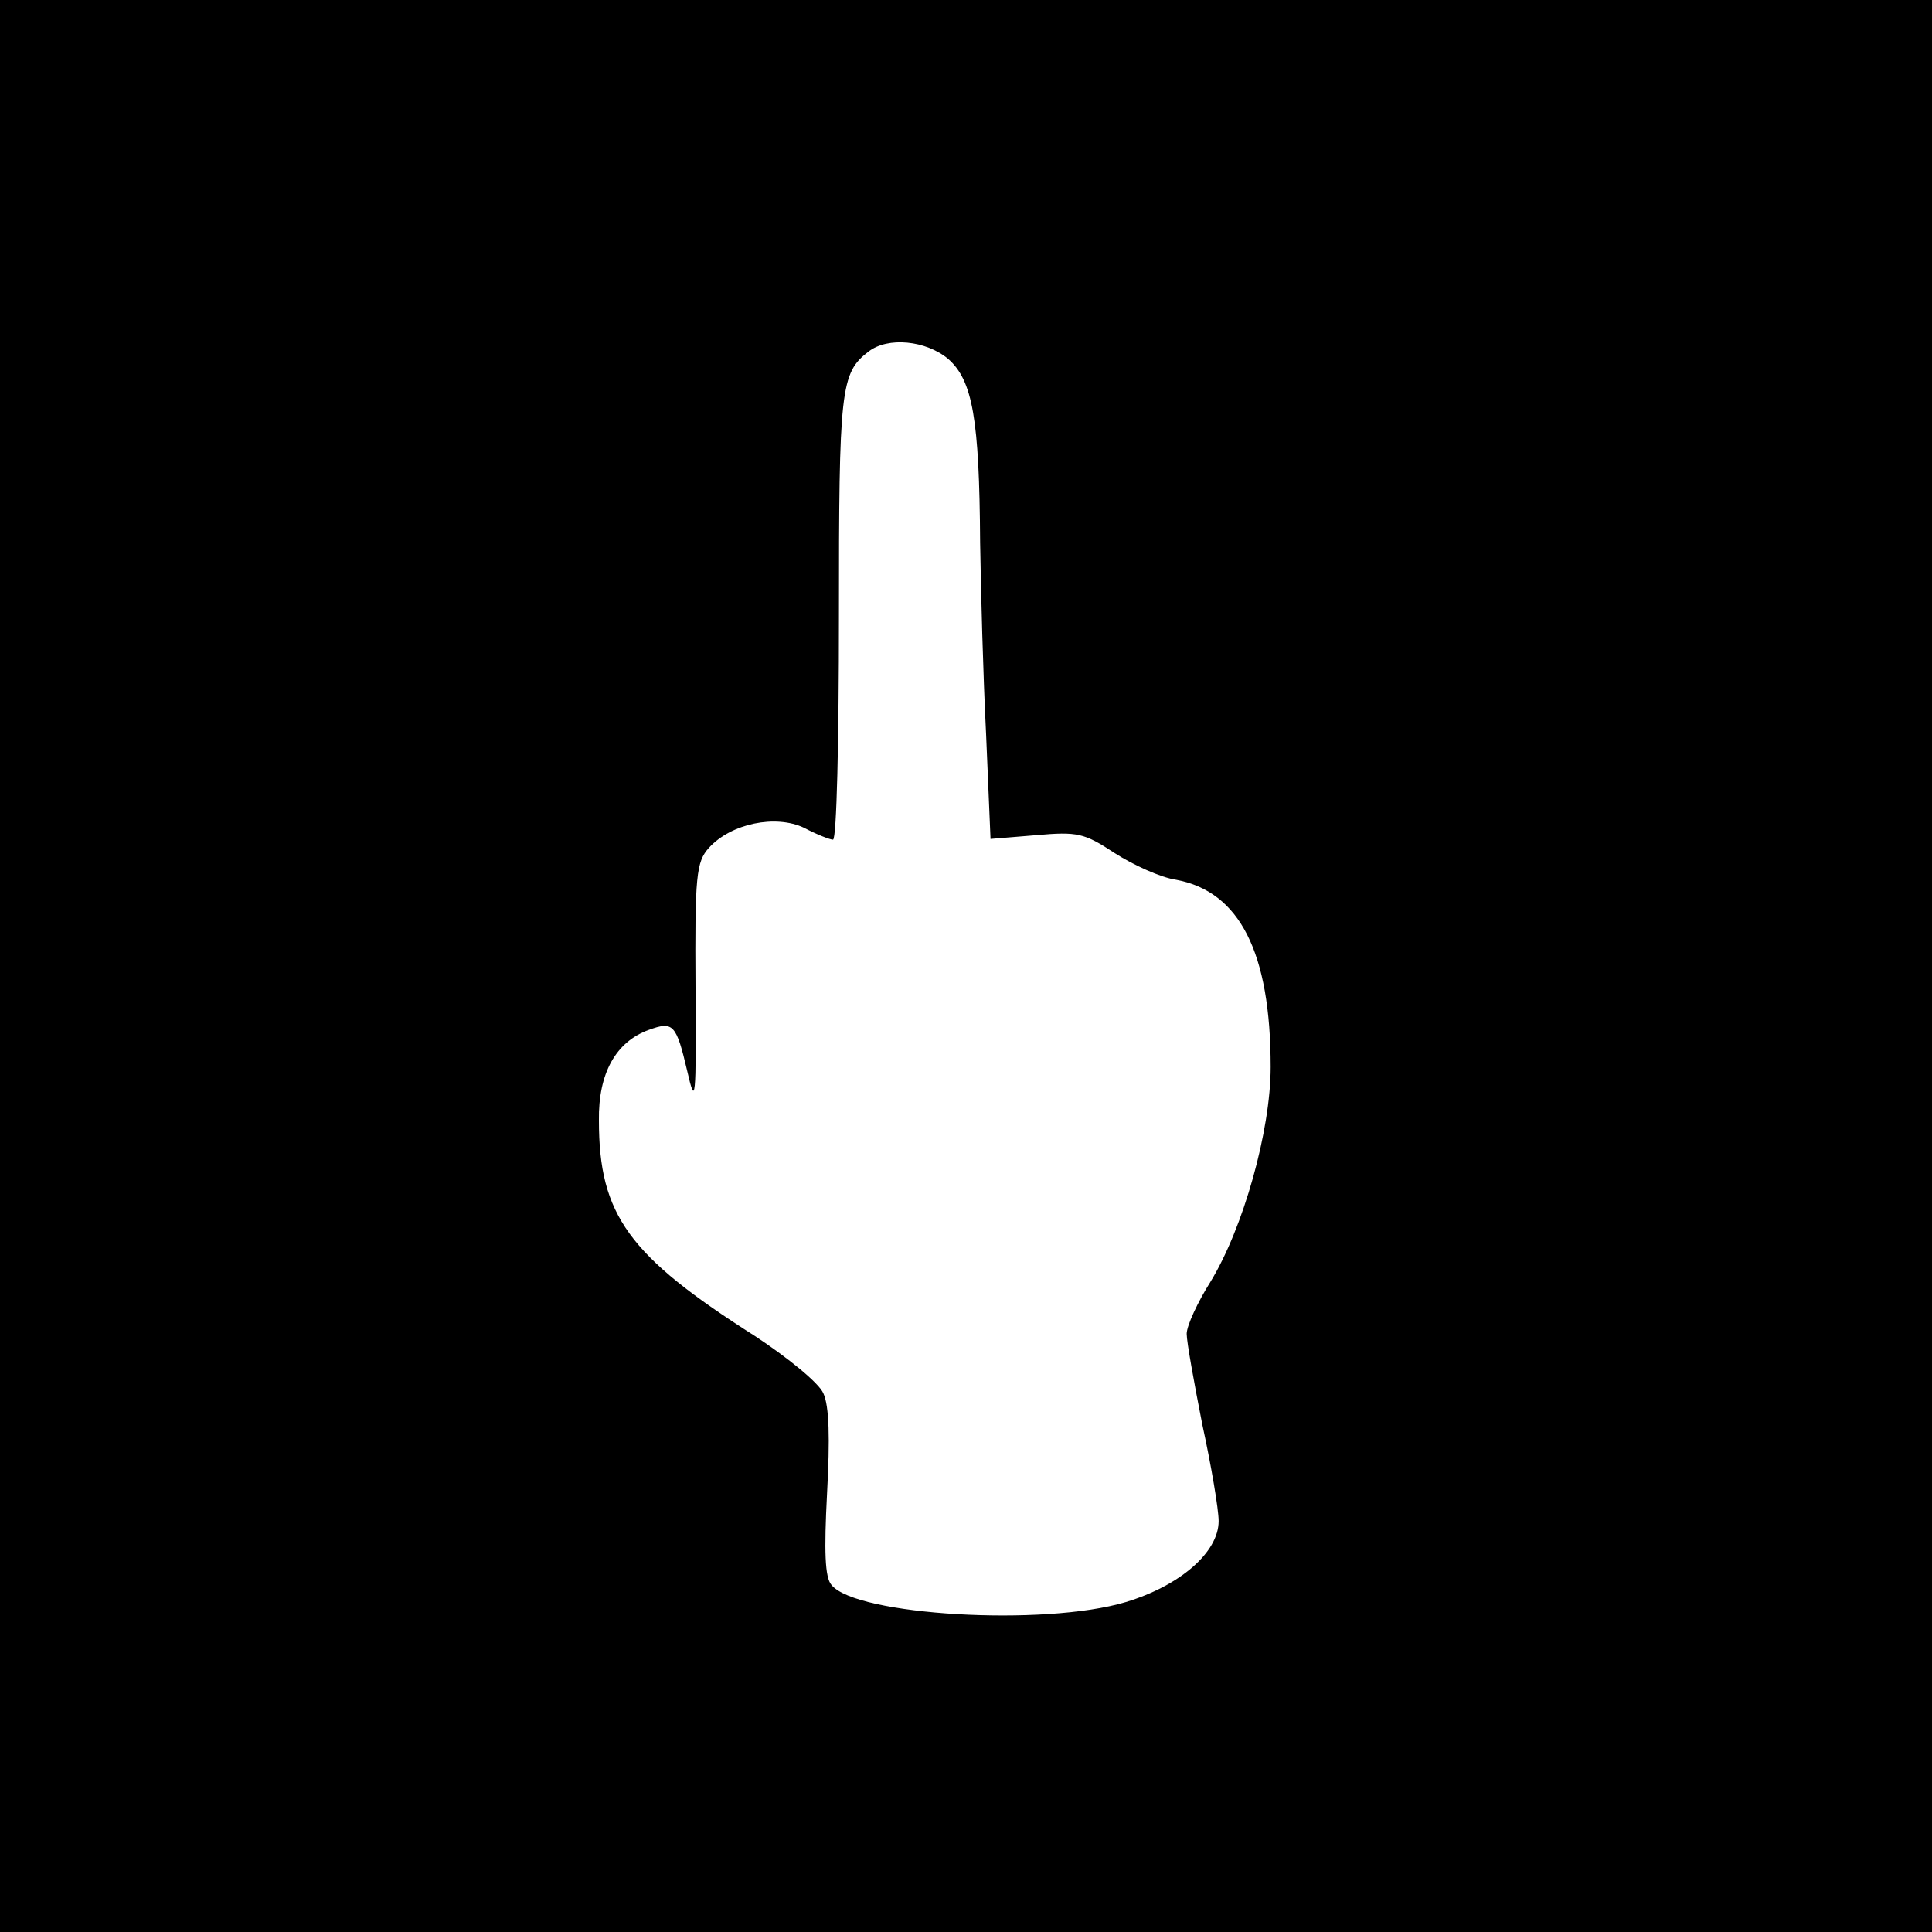
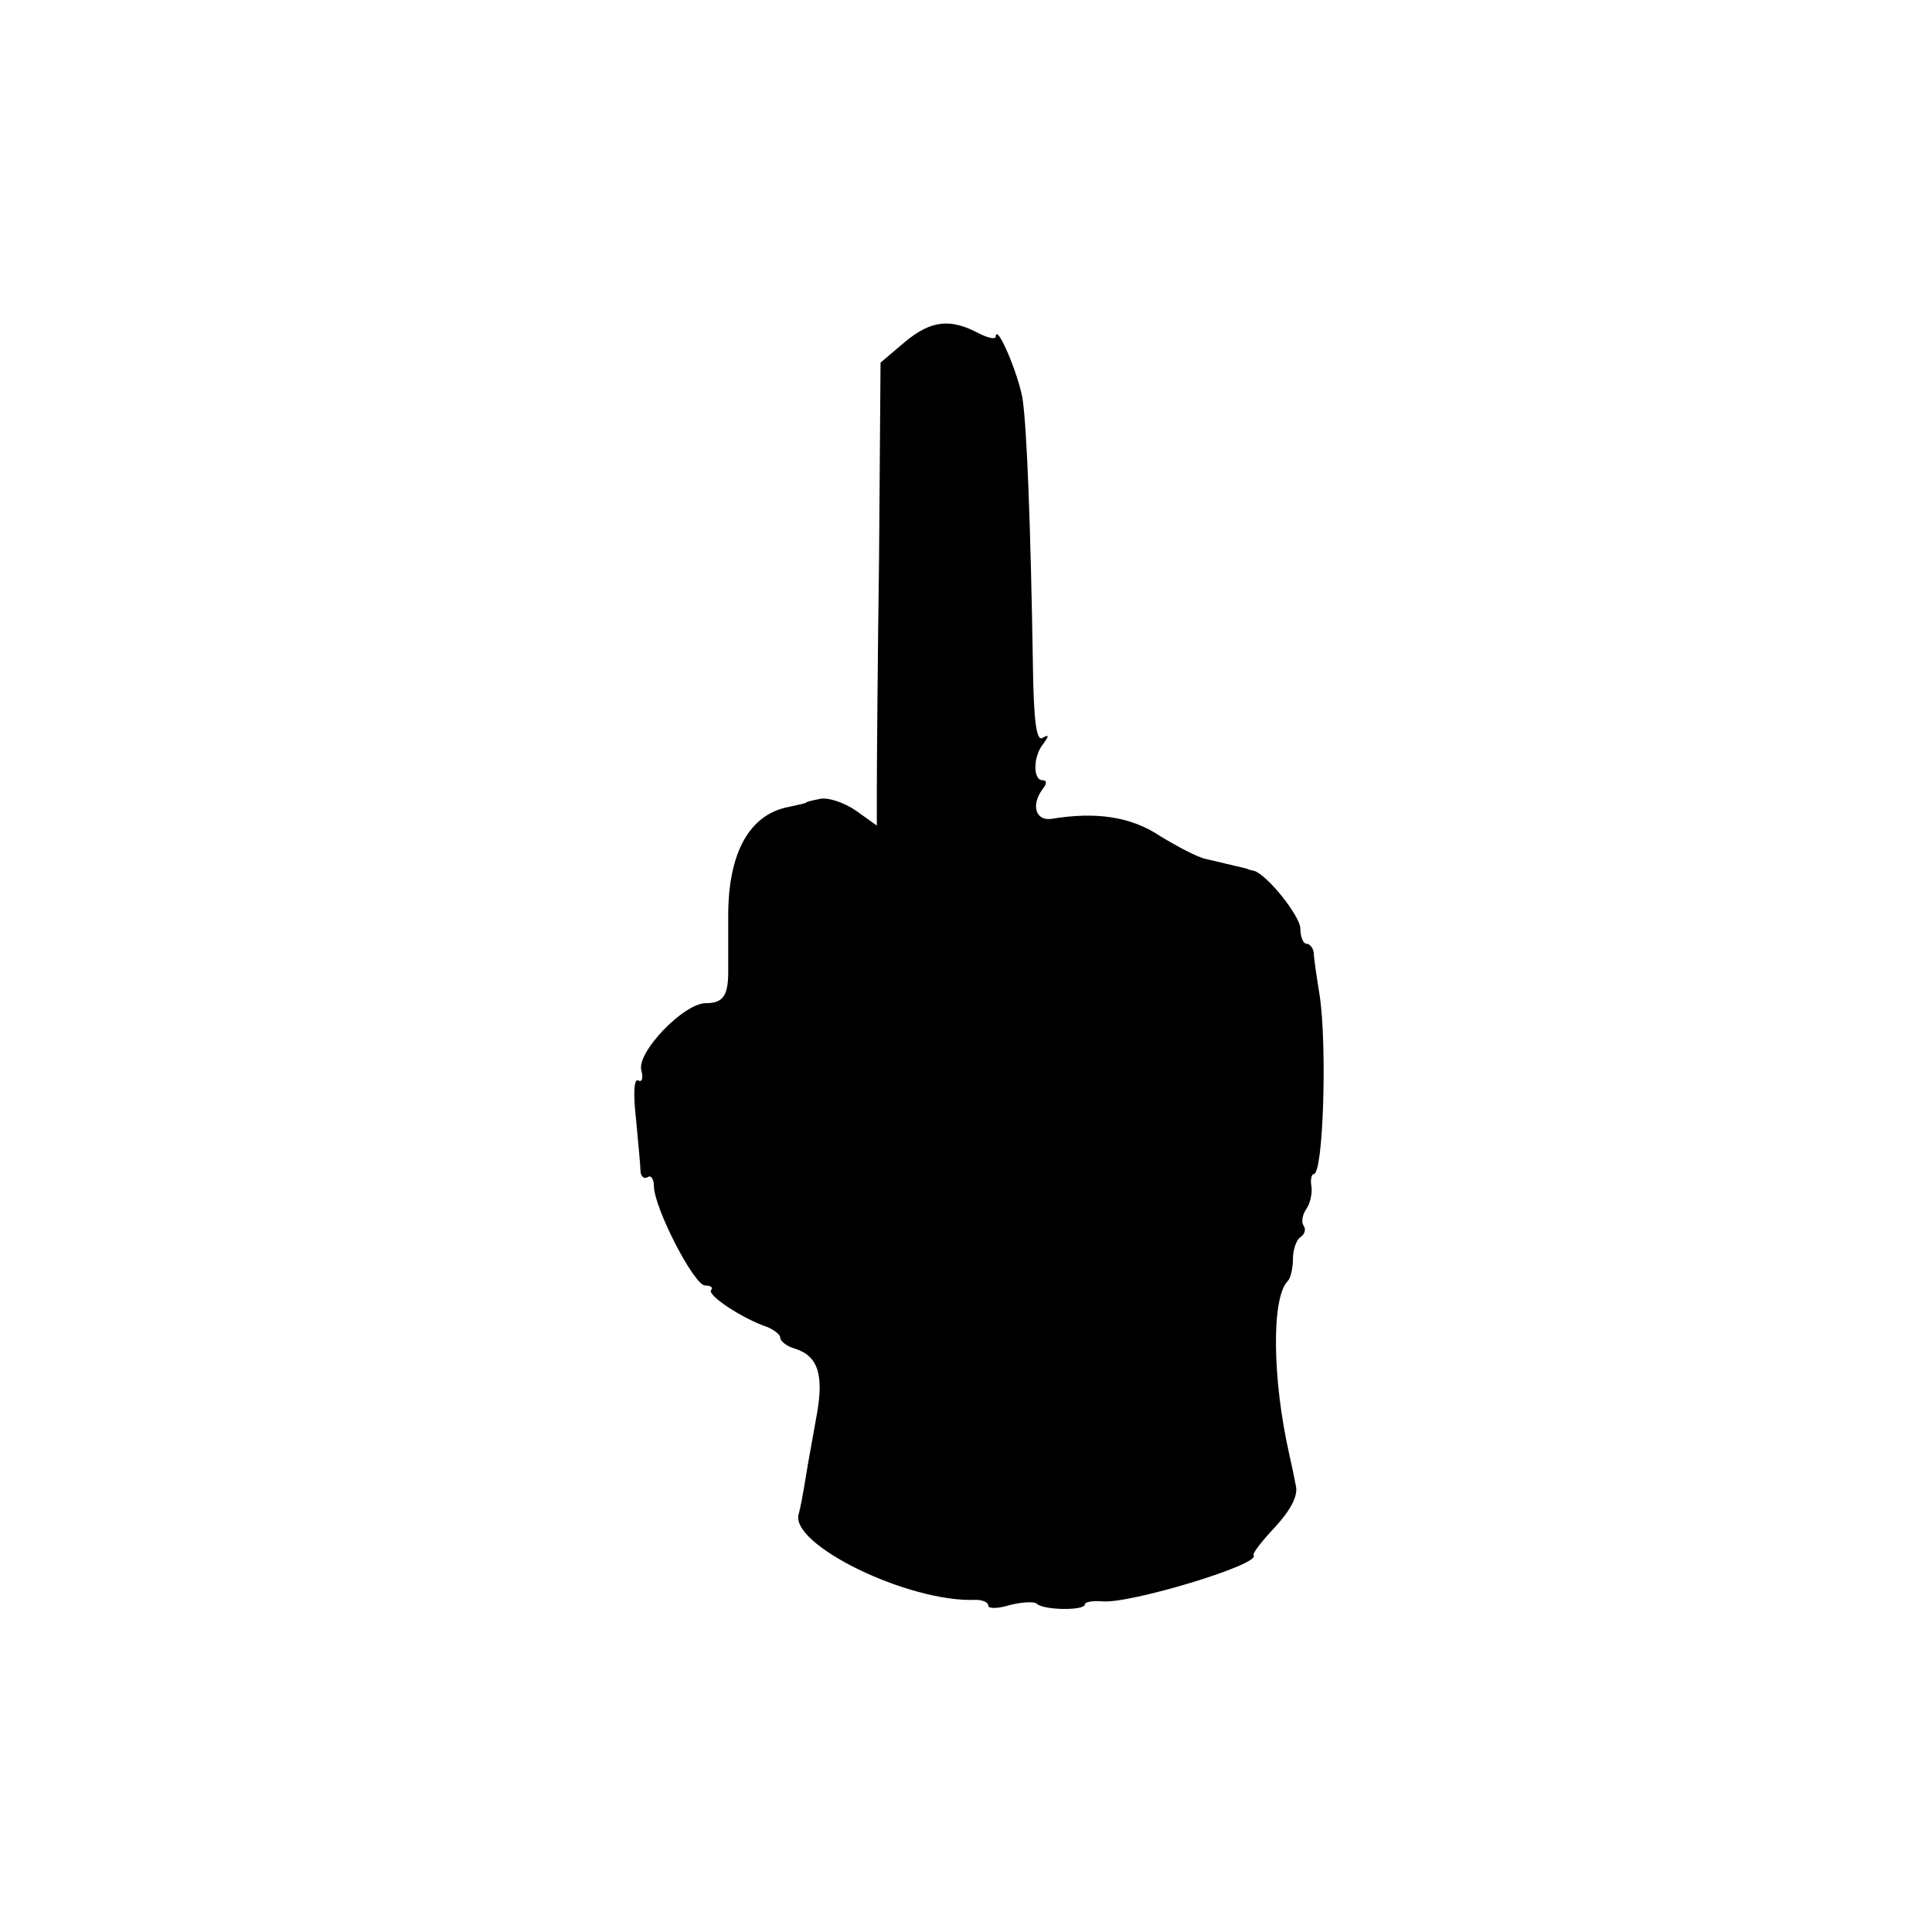
<svg xmlns="http://www.w3.org/2000/svg" version="1.0" width="260pt" height="260pt" viewBox="0 0 260 260" preserveAspectRatio="xMidYMid meet">
  <g transform="translate(0,260) scale(0.1,-0.1)" fill="#000000" stroke="none">
-     <path d="M0 1300 l0 -1300 1300 0 1300 0 0 1300 0 1300 -1300 0 -1300 0 0 -1300z m1276 817 c33 -29 42 -81 43 -247 1 -63 4 -179 8 -257 l6 -142 61 5 c56 5 65 3 106 -24 25 -16 62 -33 83 -36 85 -16 127 -97 127 -252 0 -86 -37 -217 -81 -289 -17 -27 -32 -59 -32 -70 0 -11 10 -66 21 -122 12 -55 22 -114 22 -130 0 -42 -52 -87 -125 -109 -110 -33 -363 -18 -396 23 -9 10 -10 46 -6 123 4 74 3 118 -5 135 -6 14 -48 48 -92 77 -170 108 -210 163 -210 290 -1 64 23 106 67 122 33 12 37 8 52 -56 11 -48 12 -39 11 113 -1 151 1 169 18 188 30 33 90 45 128 27 17 -9 35 -16 39 -16 5 0 8 135 8 300 0 307 2 328 40 357 26 20 77 15 107 -10z" />
+     <path d="M1218 2140 l-33 -28 -2 -263 c-2 -145 -3 -286 -3 -312 l0 -48 -28 20 c-16 11 -37 18 -48 16 -10 -2 -19 -4 -19 -5 0 -1 -11 -3 -24 -6 -52 -10 -81 -61 -81 -146 0 -29 0 -64 0 -76 0 -32 -7 -42 -30 -42 -30 0 -93 -66 -87 -90 3 -11 1 -17 -4 -14 -6 3 -7 -18 -3 -53 3 -32 6 -63 6 -70 1 -7 5 -10 10 -7 4 3 8 -3 8 -12 0 -29 54 -134 69 -134 8 0 11 -3 8 -6 -6 -7 43 -39 76 -50 9 -4 17 -10 17 -14 0 -5 9 -12 20 -15 31 -10 39 -35 29 -90 -5 -28 -12 -66 -15 -85 -3 -19 -7 -40 -9 -47 -14 -41 148 -120 238 -116 9 0 17 -3 17 -8 0 -4 13 -4 29 1 16 4 32 5 36 2 8 -9 65 -10 65 -1 0 3 10 5 23 4 36 -4 215 50 204 62 -2 2 11 19 29 38 21 23 31 42 28 55 -2 11 -6 30 -9 43 -23 102 -24 211 -2 233 4 4 7 18 7 30 0 13 5 26 10 29 6 4 8 11 4 16 -3 5 -1 15 4 22 5 7 8 20 7 30 -2 9 0 17 3 17 13 0 18 173 8 240 -4 25 -8 51 -8 58 -1 6 -5 12 -10 12 -4 0 -8 9 -8 20 0 17 -44 72 -62 78 -5 1 -9 2 -10 3 -5 1 -33 8 -55 13 -11 2 -39 17 -62 31 -39 26 -86 33 -146 23 -21 -3 -28 18 -12 40 6 7 6 12 0 12 -13 0 -13 32 1 49 8 11 8 13 -1 8 -8 -5 -12 21 -13 100 -3 185 -8 318 -14 357 -6 34 -35 102 -36 83 0 -4 -10 -2 -22 4 -39 21 -65 18 -100 -11z" />
  </g>
</svg>
